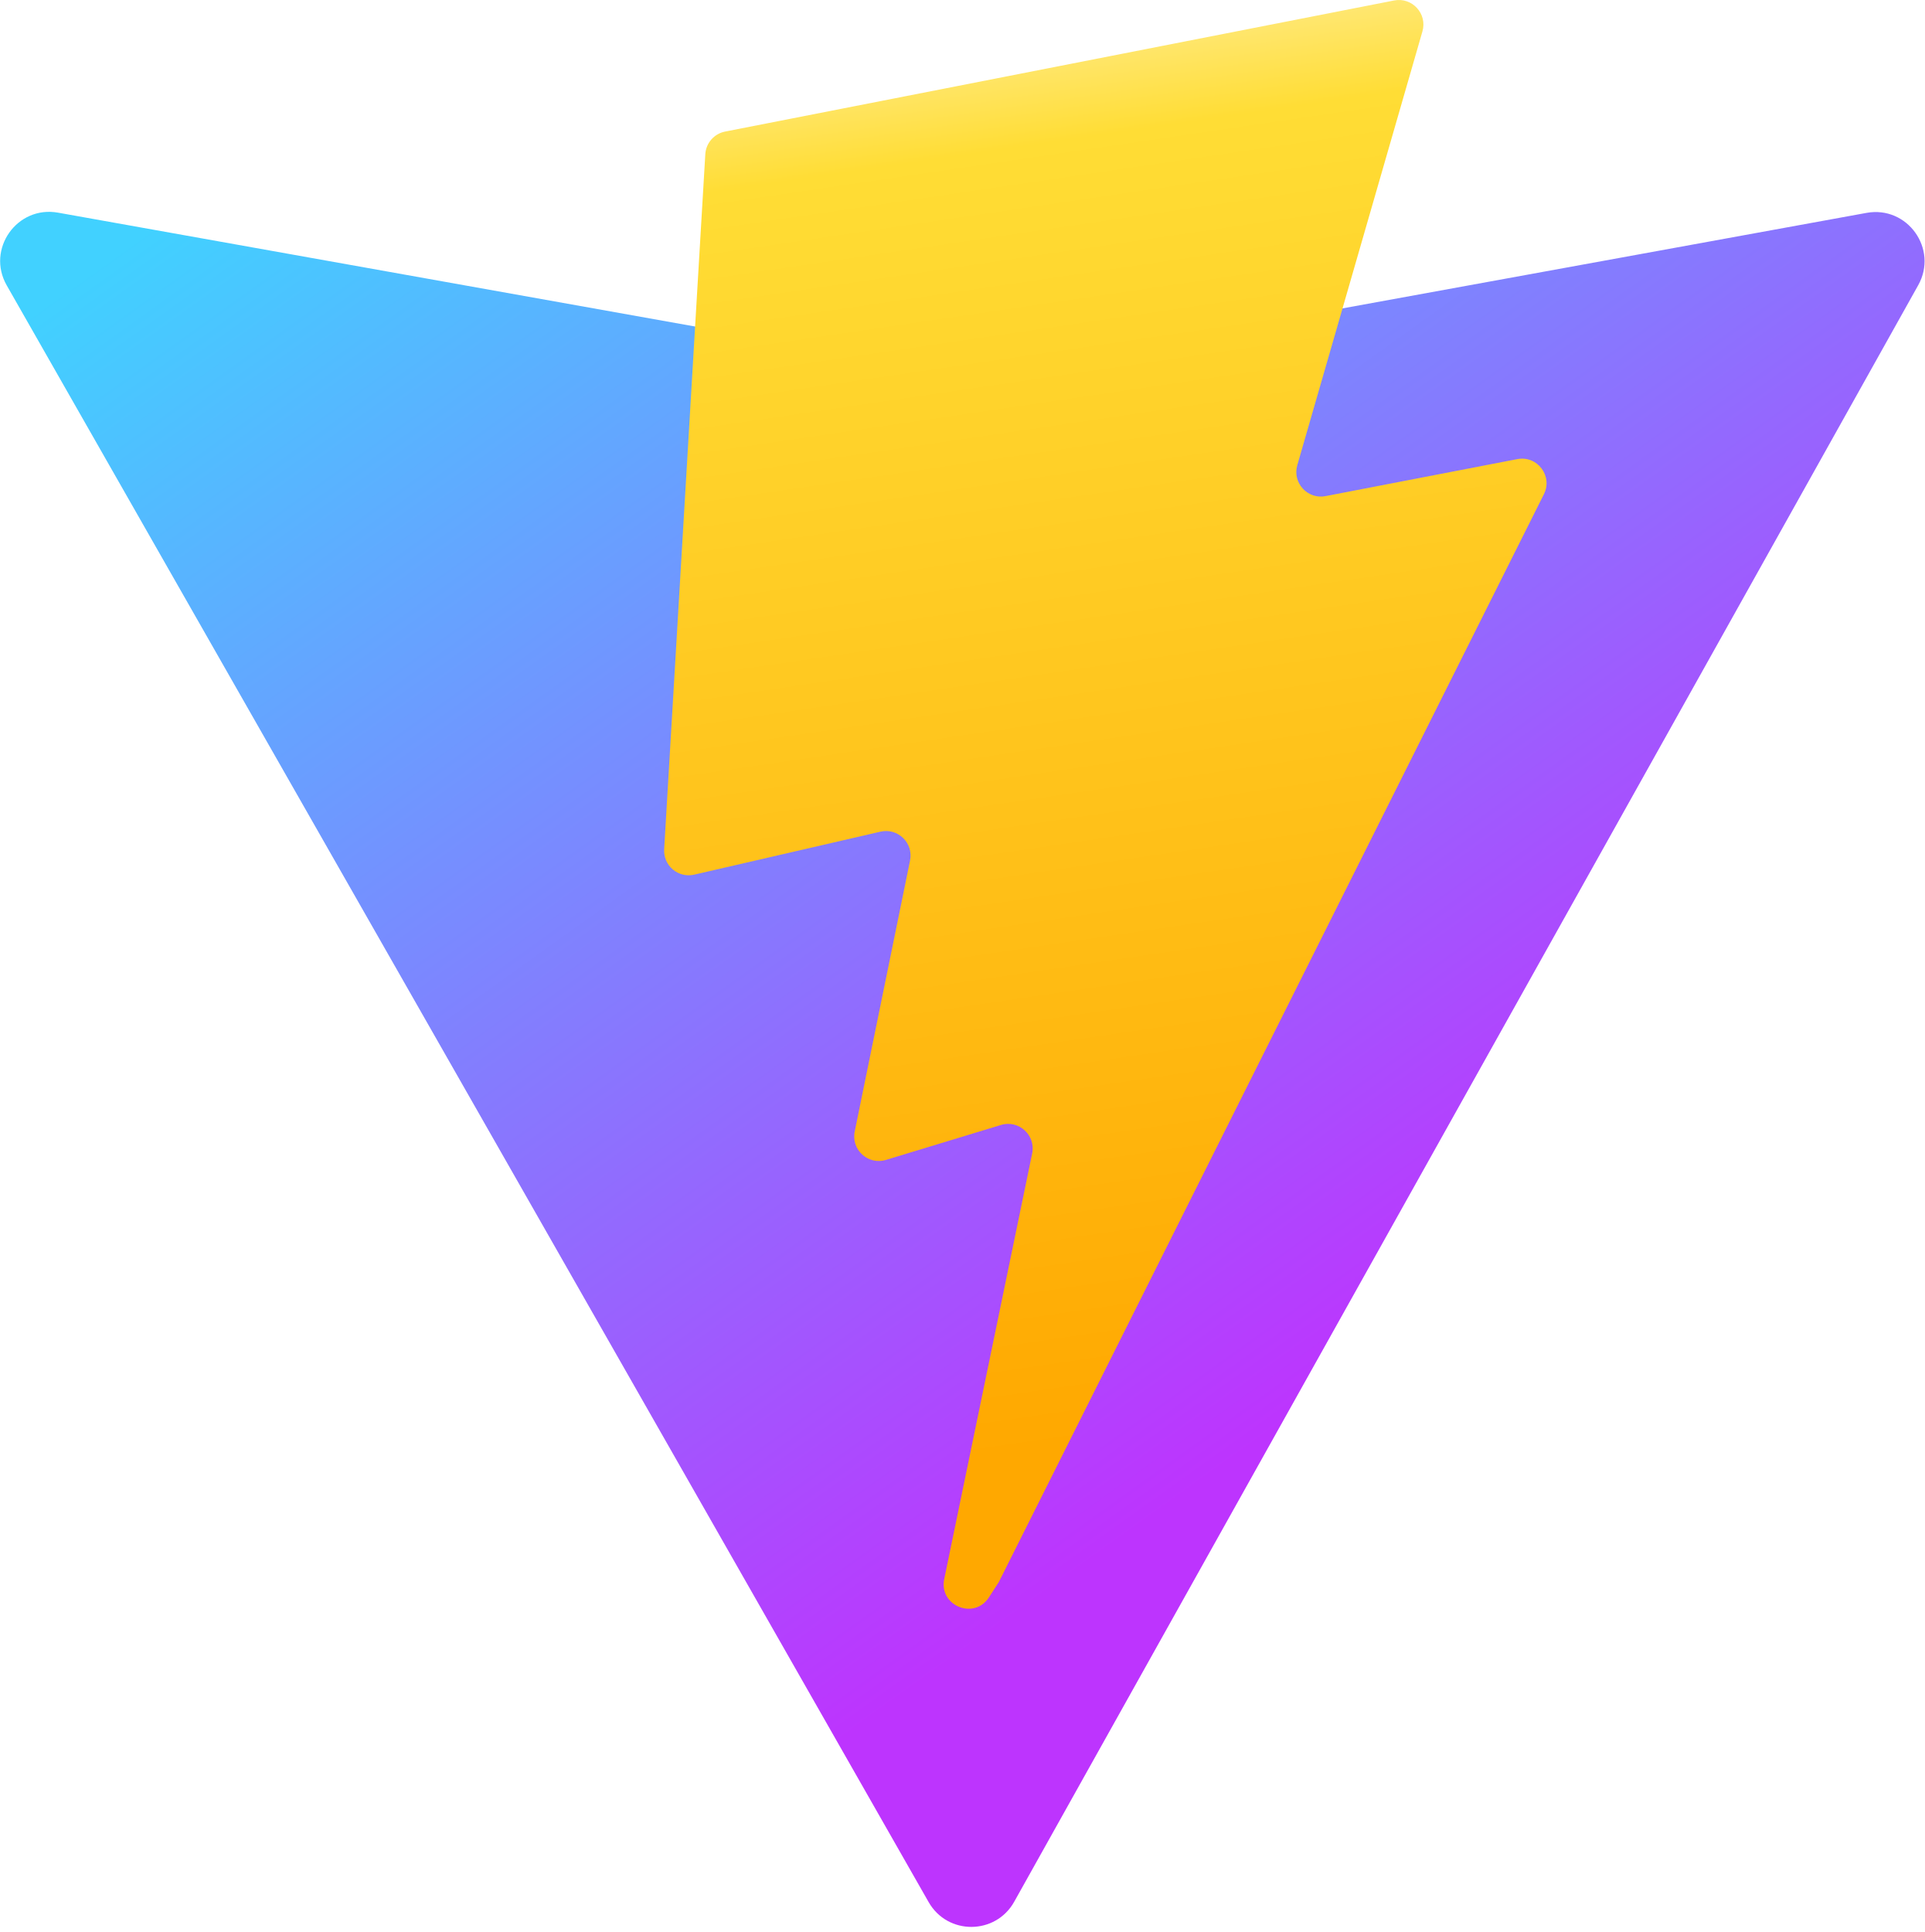
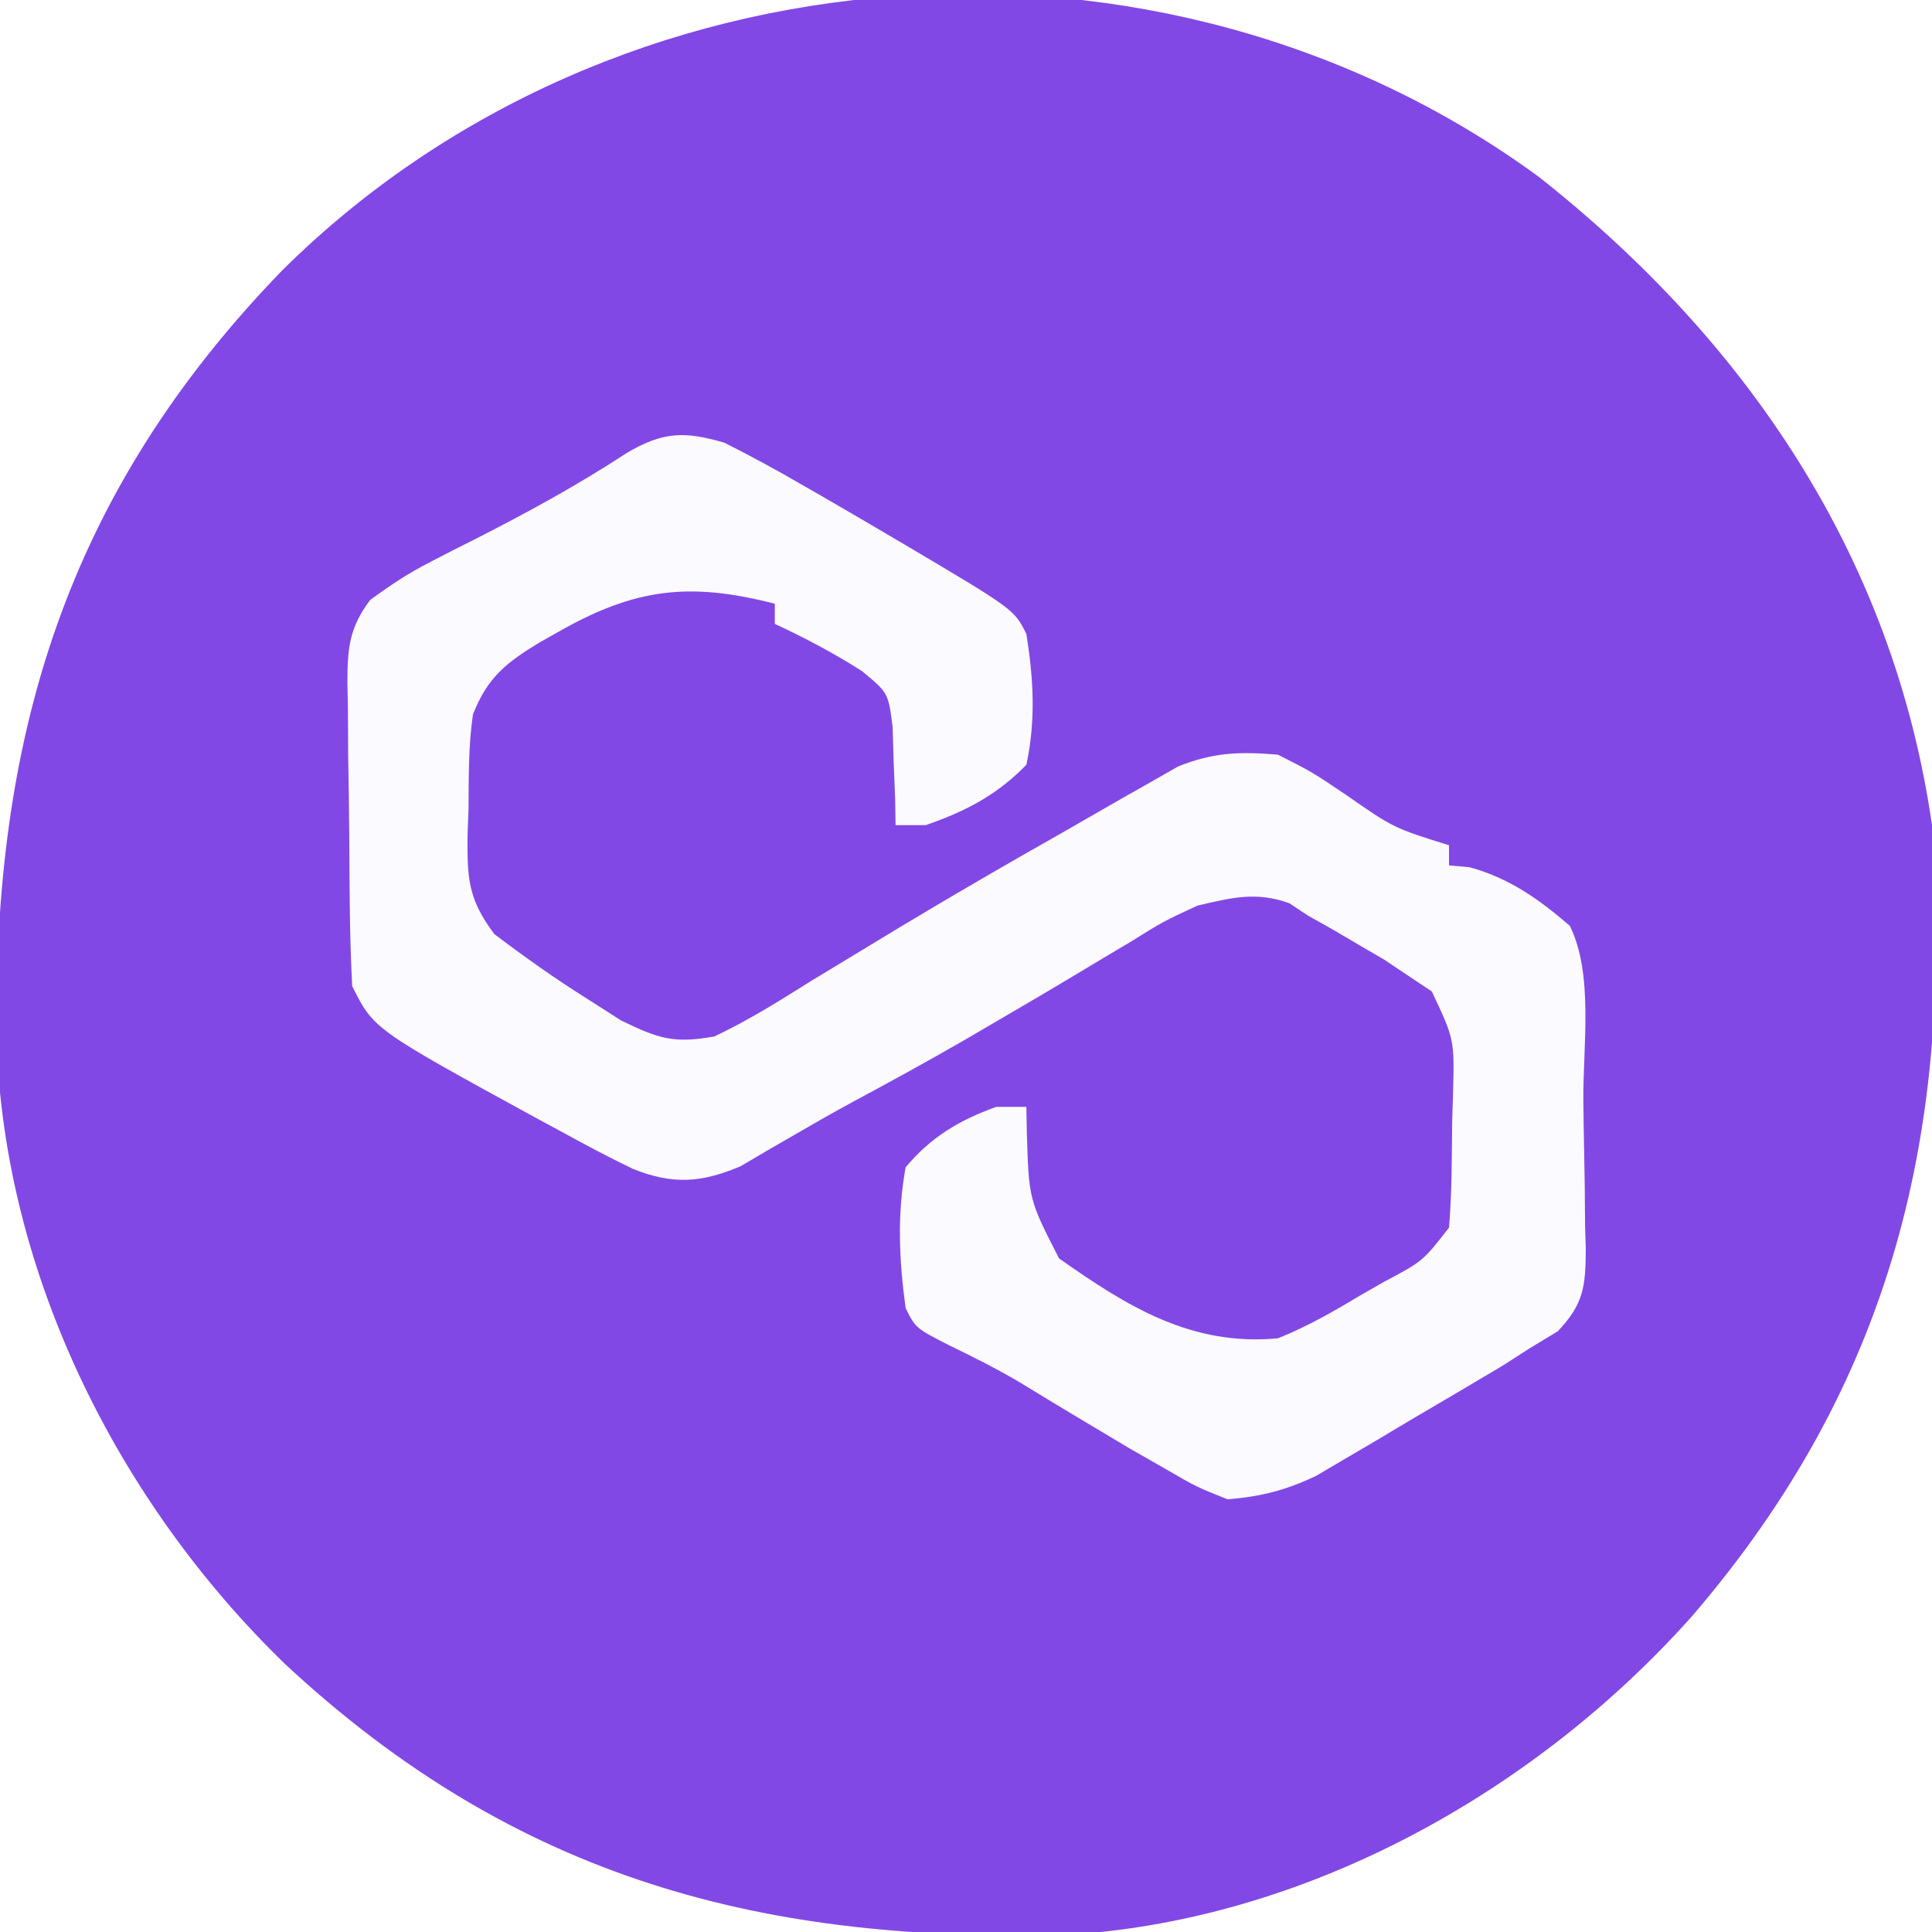
- <svg xmlns="http://www.w3.org/2000/svg" aria-hidden="true" role="img" class="iconify iconify--logos" width="31.88" height="32" preserveAspectRatio="xMidYMid meet" viewBox="0 0 256 257">
-   <defs>
-     <linearGradient id="IconifyId1813088fe1fbc01fb466" x1="-.828%" x2="57.636%" y1="7.652%" y2="78.411%">
-       <stop offset="0%" stop-color="#41D1FF" />
-       <stop offset="100%" stop-color="#BD34FE" />
-     </linearGradient>
-     <linearGradient id="IconifyId1813088fe1fbc01fb467" x1="43.376%" x2="50.316%" y1="2.242%" y2="89.03%">
-       <stop offset="0%" stop-color="#FFEA83" />
-       <stop offset="8.333%" stop-color="#FFDD35" />
-       <stop offset="100%" stop-color="#FFA800" />
-     </linearGradient>
-   </defs>
-   <path fill="url(#IconifyId1813088fe1fbc01fb466)" d="M255.153 37.938L134.897 252.976c-2.483 4.44-8.862 4.466-11.382.048L.875 37.958c-2.746-4.814 1.371-10.646 6.827-9.67l120.385 21.517a6.537 6.537 0 0 0 2.322-.004l117.867-21.483c5.438-.991 9.574 4.796 6.877 9.62Z" />
-   <path fill="url(#IconifyId1813088fe1fbc01fb467)" d="M185.432.063L96.44 17.501a3.268 3.268 0 0 0-2.634 3.014l-5.474 92.456a3.268 3.268 0 0 0 3.997 3.378l24.777-5.718c2.318-.535 4.413 1.507 3.936 3.838l-7.361 36.047c-.495 2.426 1.782 4.5 4.151 3.78l15.304-4.649c2.372-.72 4.652 1.36 4.15 3.788l-11.698 56.621c-.732 3.542 3.979 5.473 5.943 2.437l1.313-2.028l72.516-144.72c1.215-2.423-.88-5.186-3.54-4.672l-25.505 4.922c-2.396.462-4.435-1.77-3.759-4.114l16.646-57.705c.677-2.35-1.37-4.583-3.769-4.113Z" />
+ <svg xmlns="http://www.w3.org/2000/svg" version="1.1" width="192" height="192">
+   <path d="M0 0 C20.742 16.363 35.248 37.809 39.09 64.438 C41.234 94.751 35.207 119.854 15.199 143.102 C-0.241 160.403 -22.662 173.005 -46.064 174.661 C-76.917 175.7 -101.606 169.195 -124.594 147.795 C-141.147 131.751 -152.464 109.16 -153.246 85.934 C-153.637 55.624 -146.334 31.458 -124.844 9.285 C-91.791 -23.479 -37.484 -27.429 0 0 Z " fill="#8248E5" transform="translate(152.9102,17.5625)" />
+   <path d="M0 0 C2.561 1.295 5.024 2.623 7.5 4.062 C8.544 4.661 8.544 4.661 9.61 5.272 C11.746 6.503 13.875 7.748 16 9 C16.659 9.388 17.317 9.775 17.996 10.175 C28.784 16.568 28.784 16.568 30 19 C30.711 23.475 30.949 27.552 30 32 C27.086 35.005 23.94 36.641 20 38 C19.01 38 18.02 38 17 38 C16.986 37.108 16.972 36.216 16.957 35.297 C16.909 34.126 16.862 32.956 16.812 31.75 C16.76 30.01 16.76 30.01 16.707 28.234 C16.276 24.851 16.276 24.851 13.656 22.688 C10.852 20.906 8.012 19.401 5 18 C5 17.34 5 16.68 5 16 C-3.472 13.814 -8.888 14.465 -16.438 18.75 C-17.053 19.097 -17.668 19.445 -18.302 19.802 C-21.69 21.841 -23.561 23.332 -25 27 C-25.453 30.135 -25.416 33.272 -25.438 36.438 C-25.47 37.284 -25.503 38.13 -25.537 39.002 C-25.574 43.263 -25.494 45.342 -22.875 48.828 C-19.832 51.127 -16.797 53.29 -13.562 55.312 C-12.471 56.01 -11.379 56.707 -10.254 57.426 C-6.557 59.214 -5.036 59.73 -1 59 C2.388 57.398 5.516 55.429 8.688 53.438 C10.639 52.252 12.592 51.07 14.547 49.891 C15.584 49.262 16.621 48.634 17.689 47.986 C22.97 44.818 28.294 41.73 33.655 38.7 C34.836 38.029 36.013 37.353 37.187 36.67 C38.845 35.707 40.514 34.765 42.184 33.824 C43.615 33.006 43.615 33.006 45.076 32.171 C48.609 30.756 51.224 30.68 55 31 C58.387 32.715 58.387 32.715 61.688 34.938 C66.498 38.286 66.498 38.286 72 40 C72 40.66 72 41.32 72 42 C72.681 42.062 73.361 42.124 74.062 42.188 C77.995 43.275 80.924 45.346 84 48 C86.388 52.776 85.312 60.002 85.35 65.312 C85.367 67.017 85.394 68.722 85.432 70.427 C85.487 72.887 85.509 75.345 85.523 77.805 C85.546 78.565 85.569 79.326 85.592 80.109 C85.577 83.806 85.403 85.576 82.813 88.299 C81.885 88.86 80.956 89.422 80 90 C79.117 90.569 78.234 91.137 77.324 91.723 C74.243 93.555 71.156 95.377 68.062 97.188 C66.455 98.149 66.455 98.149 64.814 99.131 C63.774 99.741 62.733 100.352 61.66 100.98 C60.718 101.536 59.776 102.092 58.805 102.665 C55.788 104.101 53.324 104.725 50 105 C46.922 103.777 46.922 103.777 43.75 101.938 C42.617 101.29 41.484 100.643 40.316 99.977 C36.634 97.782 32.952 95.587 29.297 93.348 C27.053 92.031 24.781 90.876 22.438 89.75 C19 88 19 88 18 86 C17.351 81.223 17.143 76.756 18 72 C20.547 68.977 23.299 67.342 27 66 C27.99 66 28.98 66 30 66 C30.014 66.808 30.028 67.616 30.043 68.449 C30.242 75.203 30.242 75.203 33.25 81.062 C40.059 85.859 46.408 89.804 55 89 C57.965 87.817 60.642 86.266 63.375 84.625 C64.098 84.213 64.821 83.8 65.566 83.375 C69.41 81.332 69.41 81.332 72 78 C72.292 74.548 72.278 71.088 72.312 67.625 C72.342 66.666 72.371 65.707 72.4 64.719 C72.541 59.294 72.541 59.294 70.293 54.531 C69.536 54.026 68.78 53.521 68 53 C67.196 52.461 66.391 51.922 65.562 51.367 C64.717 50.875 63.871 50.382 63 49.875 C62.154 49.377 61.309 48.88 60.438 48.367 C59.633 47.916 58.829 47.465 58 47 C57.381 46.59 56.763 46.18 56.125 45.758 C52.805 44.574 50.398 45.211 47 46 C43.613 47.568 43.613 47.568 40.312 49.625 C39.709 49.983 39.106 50.34 38.485 50.708 C37.248 51.443 36.013 52.182 34.781 52.926 C32.14 54.518 29.476 56.071 26.812 57.625 C25.841 58.193 24.869 58.762 23.867 59.348 C20.19 61.467 16.475 63.506 12.734 65.512 C10.832 66.547 8.948 67.615 7.078 68.707 C6.124 69.257 5.17 69.808 4.188 70.375 C3.335 70.878 2.483 71.38 1.605 71.898 C-2.293 73.546 -5.105 73.755 -9.095 72.165 C-11.525 70.994 -13.887 69.739 -16.25 68.438 C-17.09 67.984 -17.931 67.531 -18.796 67.064 C-34.863 58.274 -34.863 58.274 -37 54 C-37.135 51.348 -37.213 48.724 -37.238 46.07 C-37.246 45.284 -37.254 44.497 -37.263 43.686 C-37.277 42.02 -37.287 40.354 -37.295 38.688 C-37.312 36.142 -37.356 33.597 -37.4 31.051 C-37.411 29.432 -37.419 27.814 -37.426 26.195 C-37.443 25.435 -37.461 24.674 -37.479 23.891 C-37.465 20.438 -37.318 18.422 -35.213 15.624 C-33.233 14.171 -31.36 12.925 -29.172 11.816 C-28.454 11.446 -27.736 11.075 -26.996 10.693 C-26.255 10.32 -25.514 9.947 -24.75 9.562 C-19.582 6.932 -14.592 4.208 -9.735 1.031 C-6.112 -1.122 -3.943 -1.157 0 0 Z " fill="#FBFAFE" transform="translate(72,44)" />
</svg>
